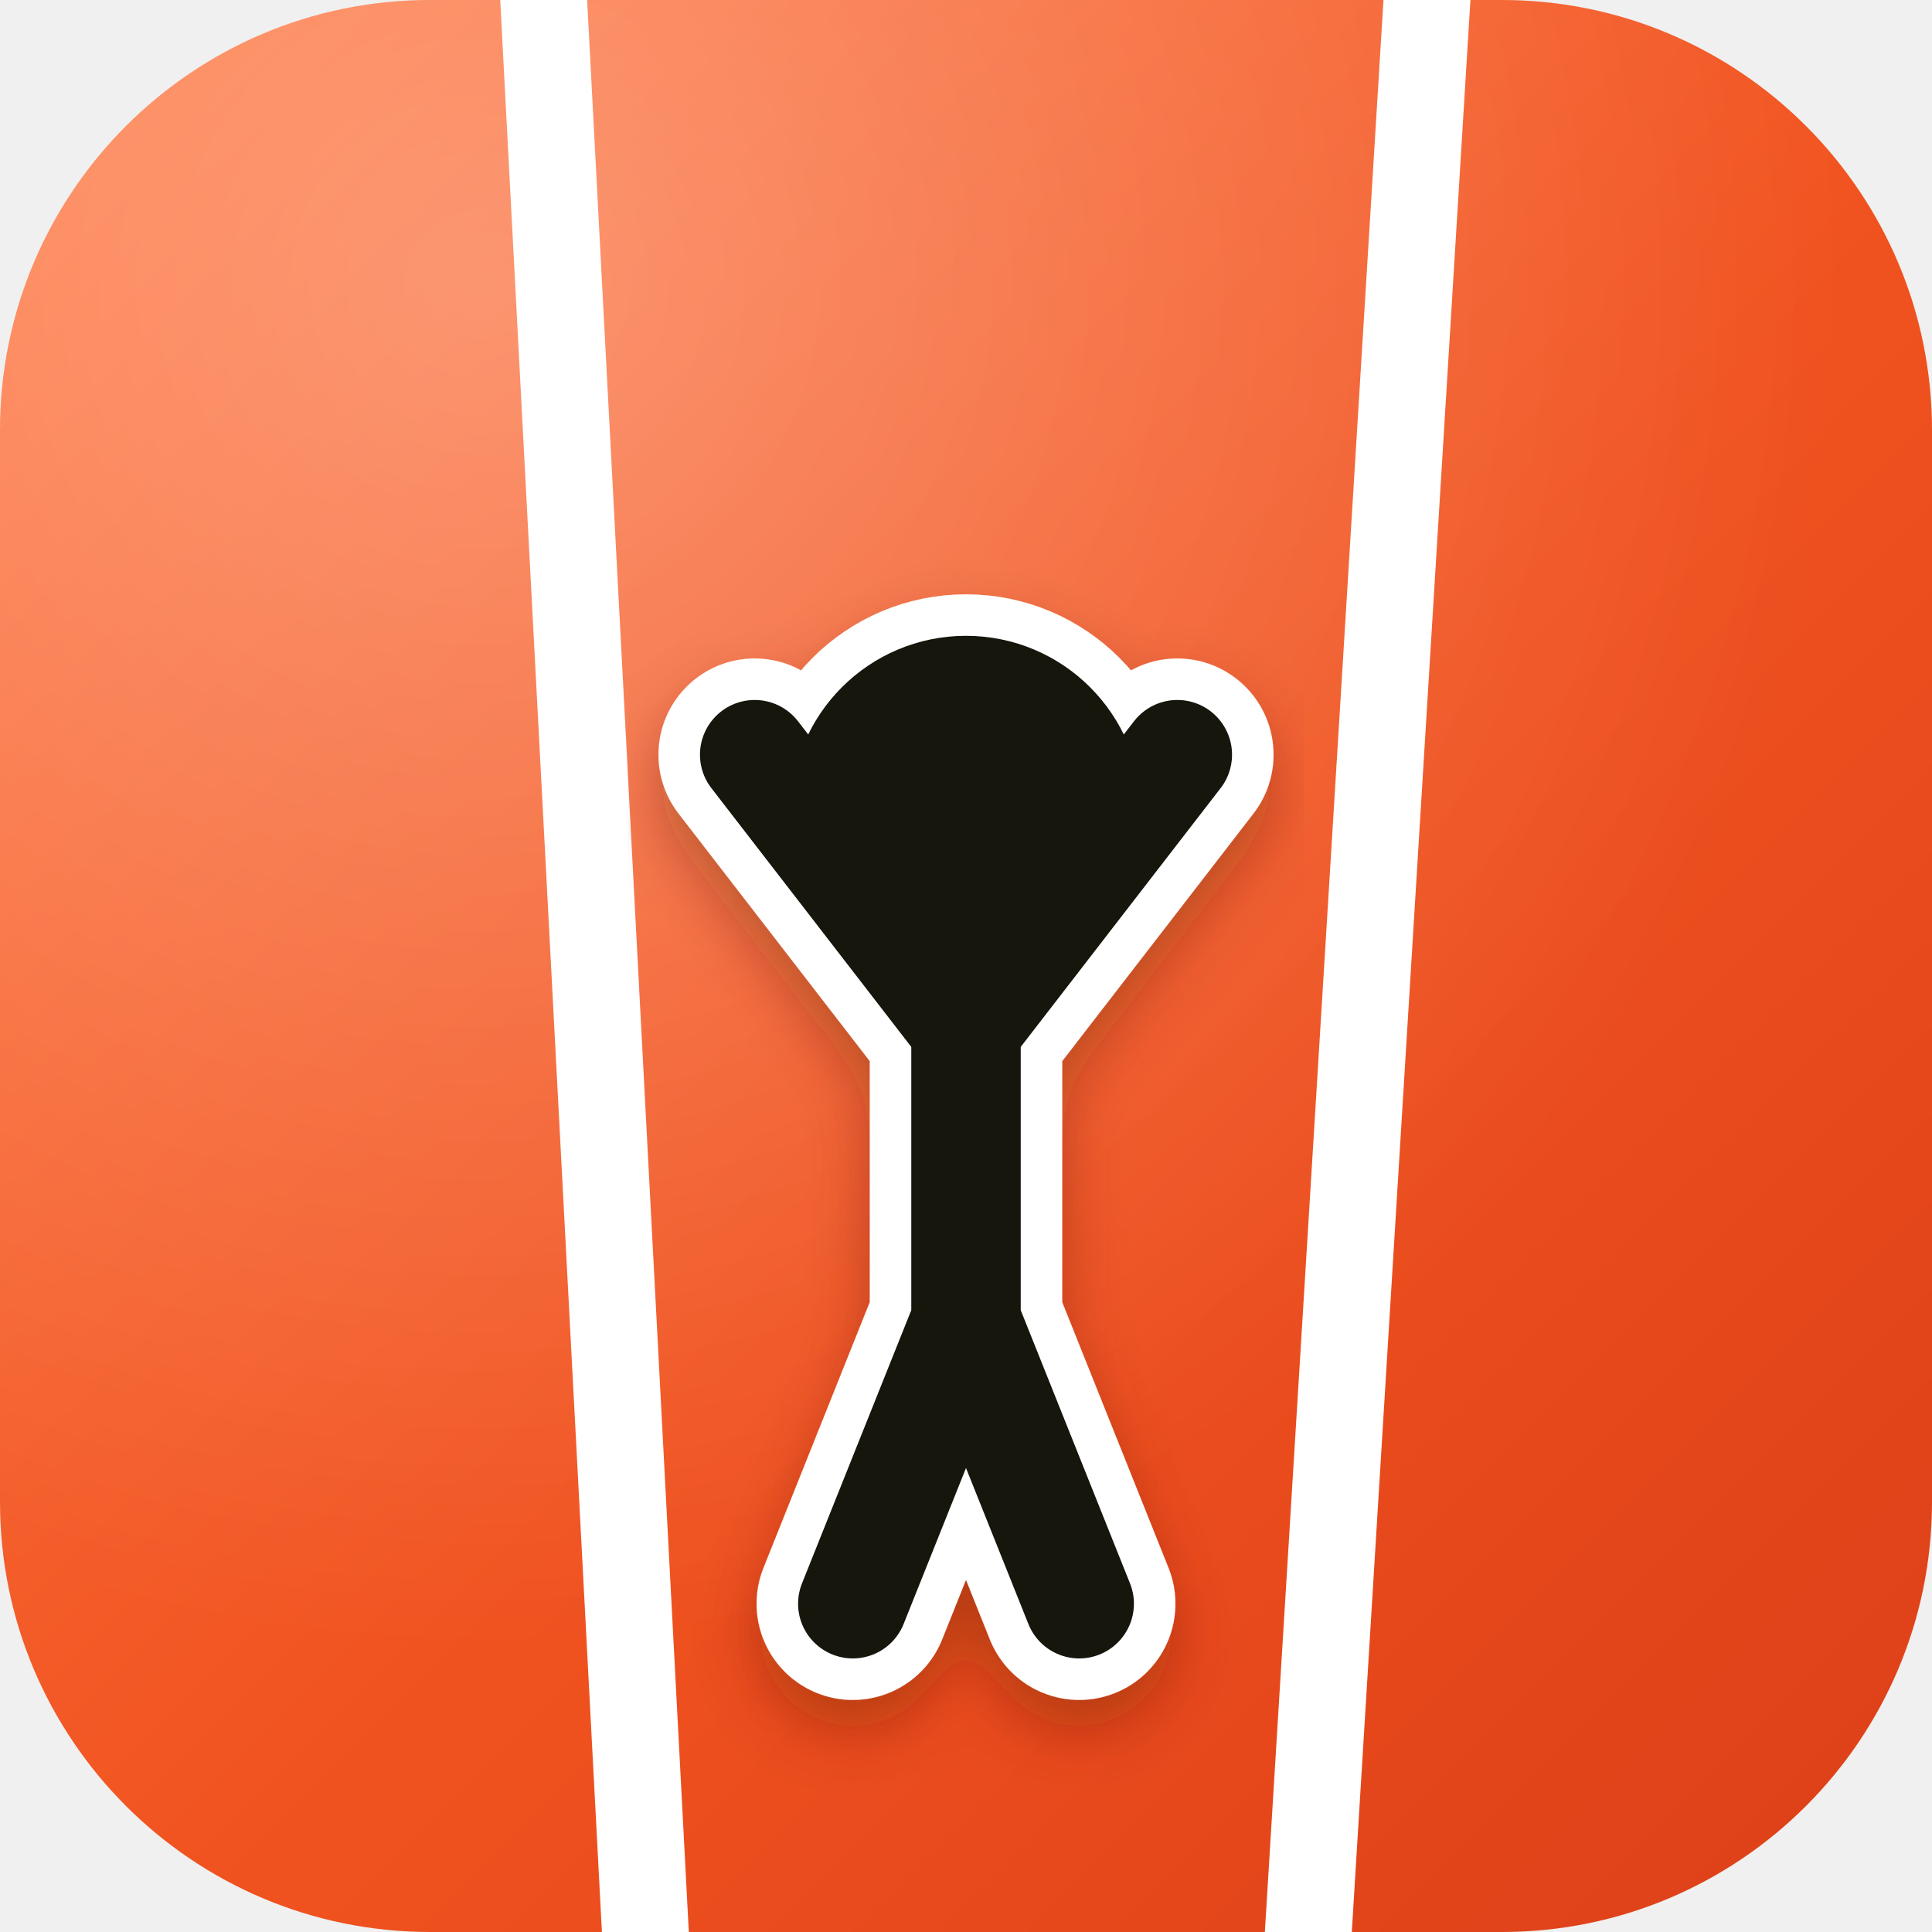
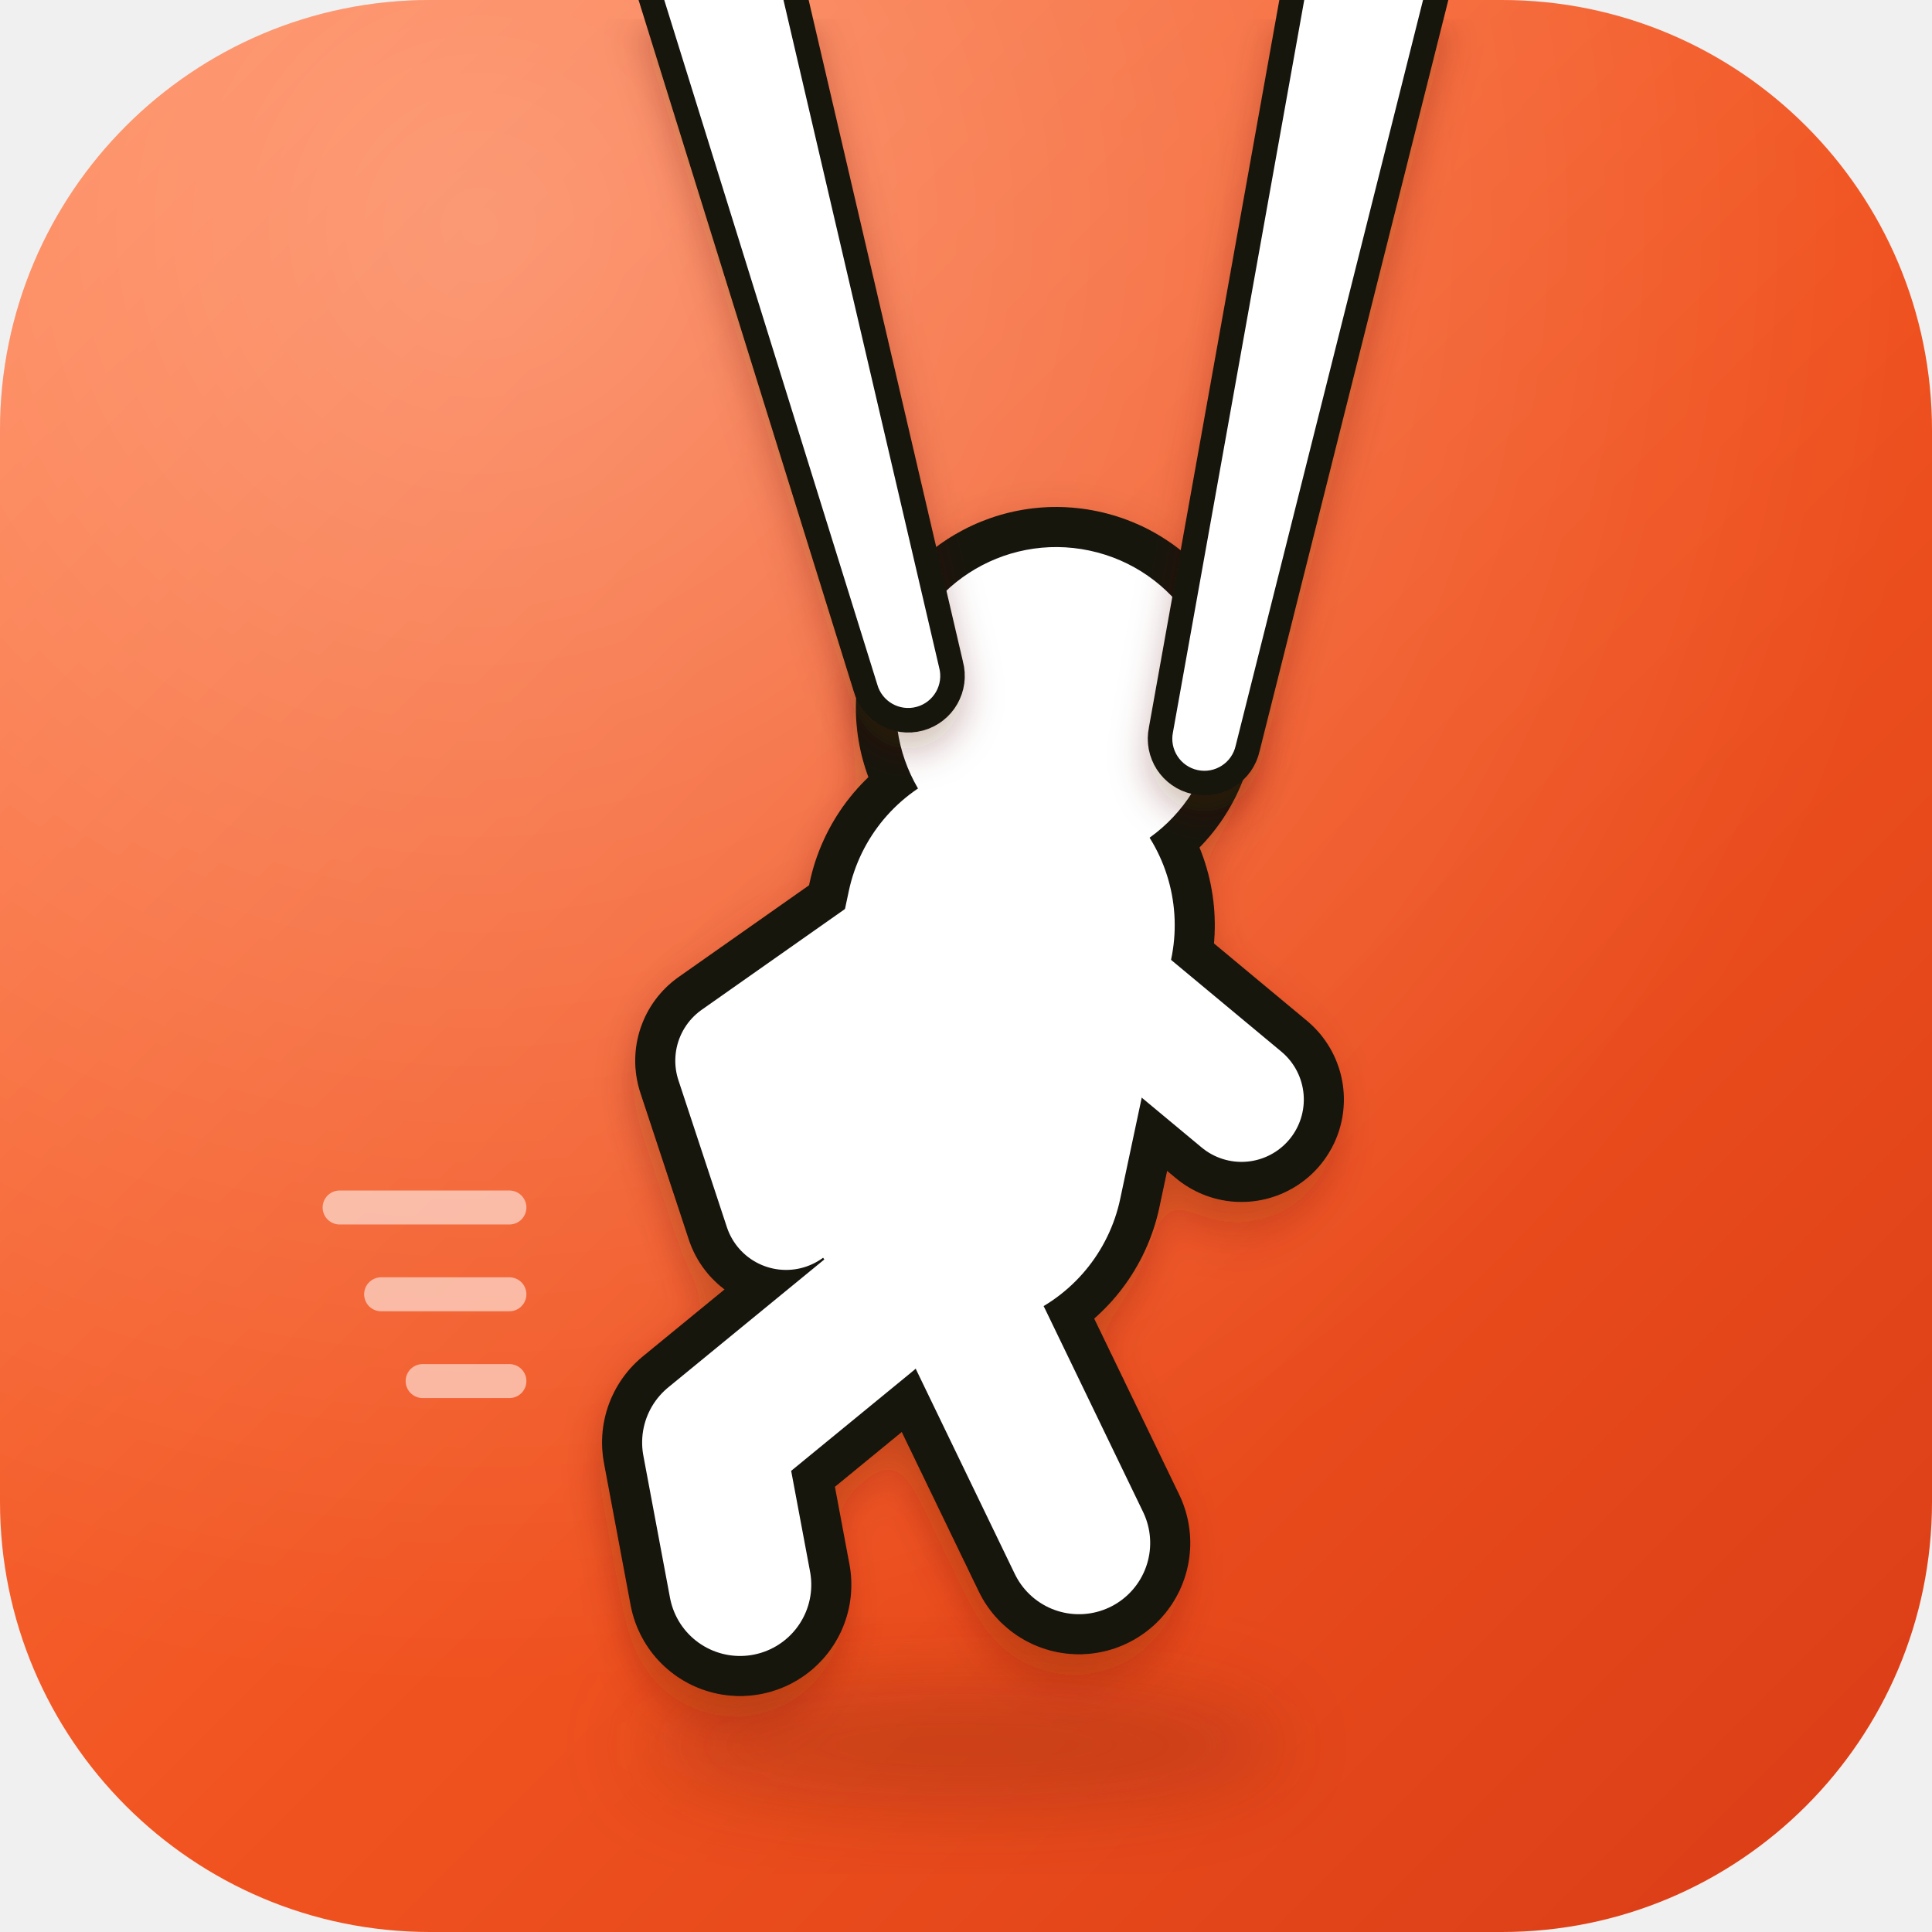
<svg xmlns="http://www.w3.org/2000/svg" viewBox="0 0 1024 1024" width="1024" height="1024">
  <defs>
    <linearGradient id="g3" x1="0" y1="0" x2="1" y2="1">
      <stop offset="0" stop-color="#FF7B47" />
      <stop offset=".55" stop-color="#F0521F" />
-       <stop offset="1" stop-color="#DC3E18" />
+       <stop offset="1" stop-color="#D93C16" />
    </linearGradient>
-     <radialGradient id="h3" cx=".25" cy=".15" r=".7">
-       <stop offset="0" stop-color="#fff" stop-opacity=".28" />
+     <radialGradient id="h3" cx=".25" cy=".12" r=".75">
+       <stop offset="0" stop-color="#fff" stop-opacity=".3" />
      <stop offset="1" stop-color="#fff" stop-opacity="0" />
    </radialGradient>
+     <linearGradient id="st3" x1="0" y1="0" x2="1" y2="0">
+       <stop offset="0" stop-color="#fff" />
+       <stop offset=".6" stop-color="#fff" />
+       <stop offset="1" stop-color="#FBE3D8" />
+     </linearGradient>
+     <filter id="b3" x="-50%" y="-50%" width="200%" height="200%">
+       <feGaussianBlur stdDeviation="22" />
+     </filter>
    <filter id="s3" x="-30%" y="-30%" width="160%" height="160%">
-       <feDropShadow dx="0" dy="16" stdDeviation="16" flood-color="#5a1a05" flood-opacity=".35" />
+       <feDropShadow dx="0" dy="10" stdDeviation="10" flood-color="#5a1a05" flood-opacity=".3" />
    </filter>
    <clipPath id="c3">
      <rect width="1024" height="1024" rx="228" />
    </clipPath>
  </defs>
  <rect width="1024" height="1024" rx="228" fill="url(#g3)" />
  <rect width="1024" height="1024" rx="228" fill="url(#h3)" />
  <g clip-path="url(#c3)">
-     <line x1="285" y1="-60" x2="345" y2="1080" stroke="#FFFFFF" stroke-width="46" stroke-linecap="round" />
-     <line x1="760" y1="-60" x2="690" y2="1080" stroke="#FFFFFF" stroke-width="46" stroke-linecap="round" />
+     <ellipse cx="512" cy="925" rx="170" ry="34" fill="#7a2408" opacity=".28" filter="url(#b3)" />
+     <path d="M270 640 l-90 0" stroke="#FFFFFF" stroke-opacity=".55" stroke-width="18" stroke-linecap="round" />
+     <path d="M270 686 l-68 0" stroke="#FFFFFF" stroke-opacity=".55" stroke-width="18" stroke-linecap="round" />
+     <path d="M270 732 l-46 0" stroke="#FFFFFF" stroke-opacity=".55" stroke-width="18" stroke-linecap="round" />
+     <g filter="url(#s3)" transform="rotate(12 512 600) translate(512 600) scale(1.18) translate(-512 -600)">
+       <path d="M512 505 L512 615" fill="none" stroke="#17130F" stroke-width="184" stroke-linecap="round" stroke-linejoin="round" />
+       <path d="M470 520 L405 590 L440 650" fill="none" stroke="#17130F" stroke-width="92" stroke-linecap="round" stroke-linejoin="round" />
+       <path d="M554 520 L630 560" fill="none" stroke="#17130F" stroke-width="92" stroke-linecap="round" stroke-linejoin="round" />
+       <path d="M486 690 L430 760 L455 820" fill="none" stroke="#17130F" stroke-width="100" stroke-linecap="round" stroke-linejoin="round" />
+       <path d="M538 690 L600 770" fill="none" stroke="#17130F" stroke-width="100" stroke-linecap="round" stroke-linejoin="round" />
+       <circle cx="512" cy="405" r="90" fill="#17130F" />
+       <path d="M512 505 L512 615" fill="none" stroke="#FFFFFF" stroke-width="148" stroke-linecap="round" stroke-linejoin="round" />
+       <path d="M470 520 L405 590 L440 650" fill="none" stroke="#FFFFFF" stroke-width="56" stroke-linecap="round" stroke-linejoin="round" />
+       <path d="M554 520 L630 560" fill="none" stroke="#FFFFFF" stroke-width="56" stroke-linecap="round" stroke-linejoin="round" />
+       <path d="M486 690 L430 760 L455 820" fill="none" stroke="#FFFFFF" stroke-width="64" stroke-linecap="round" stroke-linejoin="round" />
+       <path d="M538 690 L600 770" fill="none" stroke="#FFFFFF" stroke-width="64" stroke-linecap="round" stroke-linejoin="round" />
+       <circle cx="512" cy="405" r="72" fill="#FFFFFF" />
+     </g>
    <g filter="url(#s3)">
-       <g fill="#FFFFFF" stroke="#FFFFFF" stroke-width="102" stroke-linecap="round" stroke-linejoin="round">
-         <circle cx="512" cy="430" r="64" />
-         <path d="M512 520 L512 700 M512 545 L400 400 M512 545 L624 400 M512 700 L452 850 M512 700 L572 850" fill="none" />
-       </g>
-       <g fill="#17130F" stroke="#17130F" stroke-width="58" stroke-linecap="round" stroke-linejoin="round">
-         <circle cx="512" cy="430" r="64" />
-         <path d="M512 520 L512 700 M512 545 L400 400 M512 545 L624 400 M512 700 L452 850 M512 700 L572 850" fill="none" />
-       </g>
+       <path d="M714.109,-127.357 L621.707,388.038 A17 17 0 0 0 654.947,395.185 L782.545,-112.643 Z" fill="#FFFFFF" stroke="#17130F" stroke-width="26" stroke-linejoin="round" paint-order="stroke" />
+       <path d="M317.579,-110.819 L464.949,362.705 A17 17 0 0 0 497.759,353.786 L385.128,-129.181 Z" fill="#FFFFFF" stroke="#17130F" stroke-width="26" stroke-linejoin="round" paint-order="stroke" />
    </g>
  </g>
</svg>
